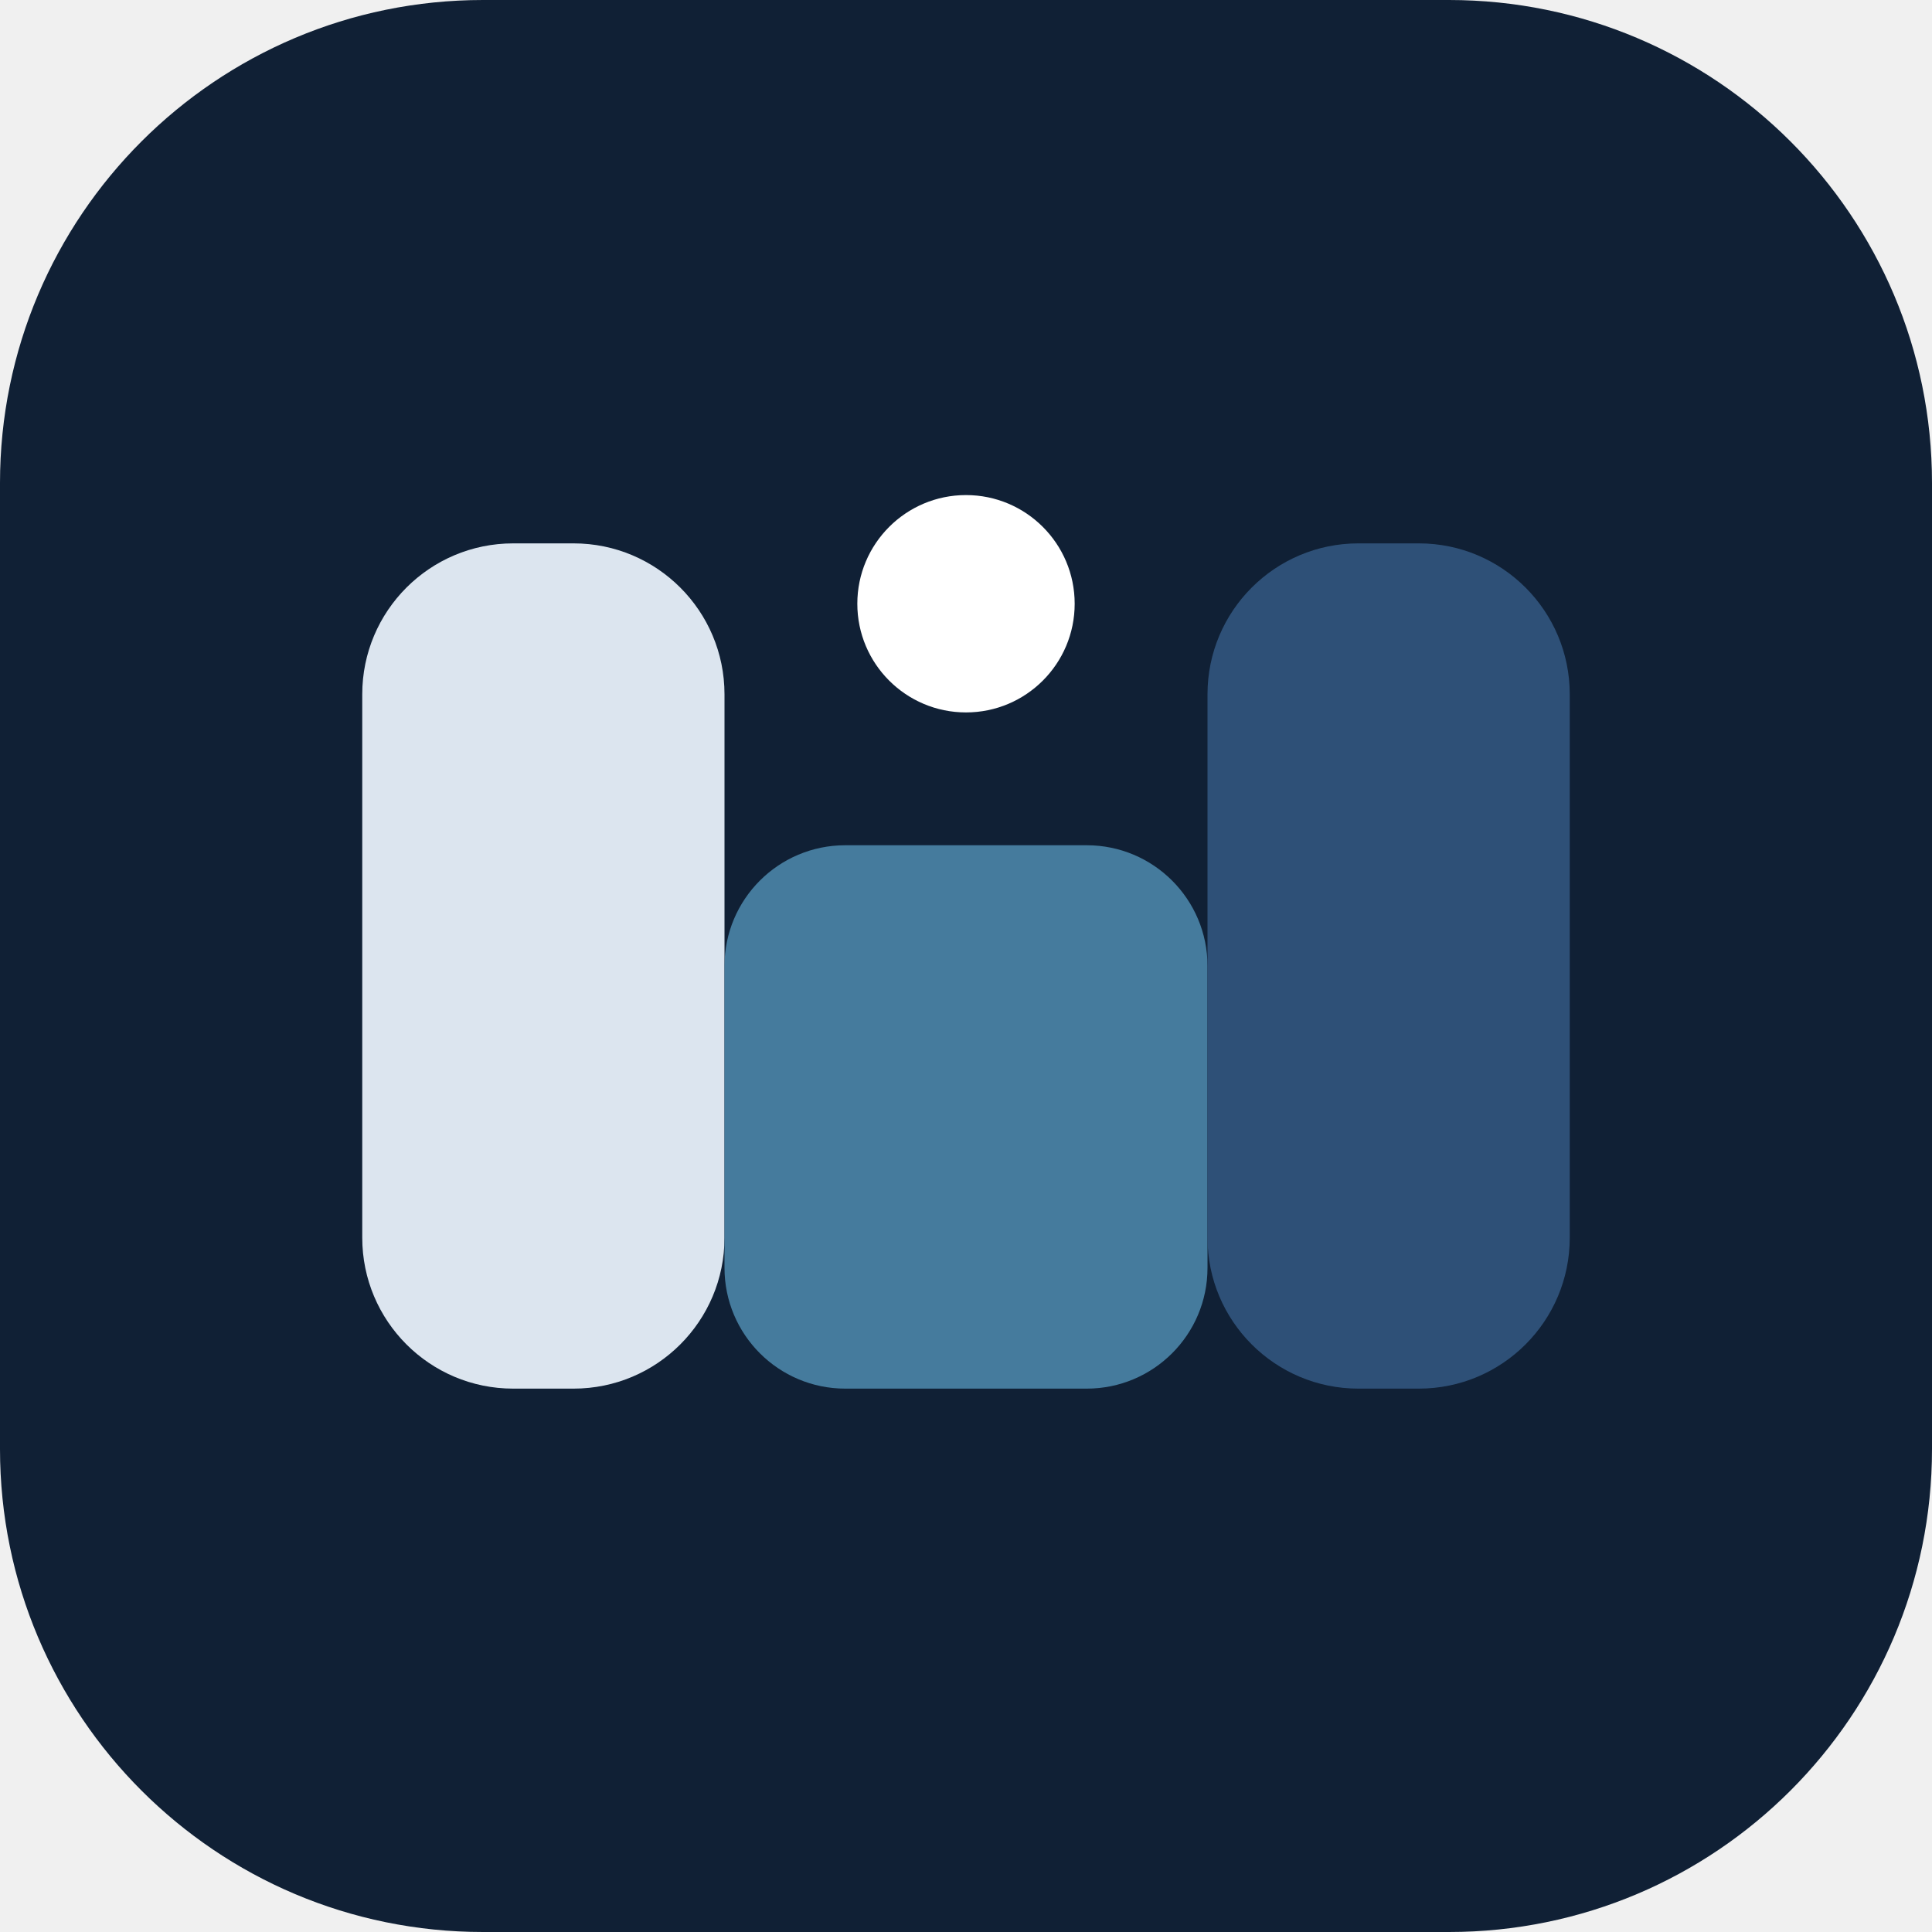
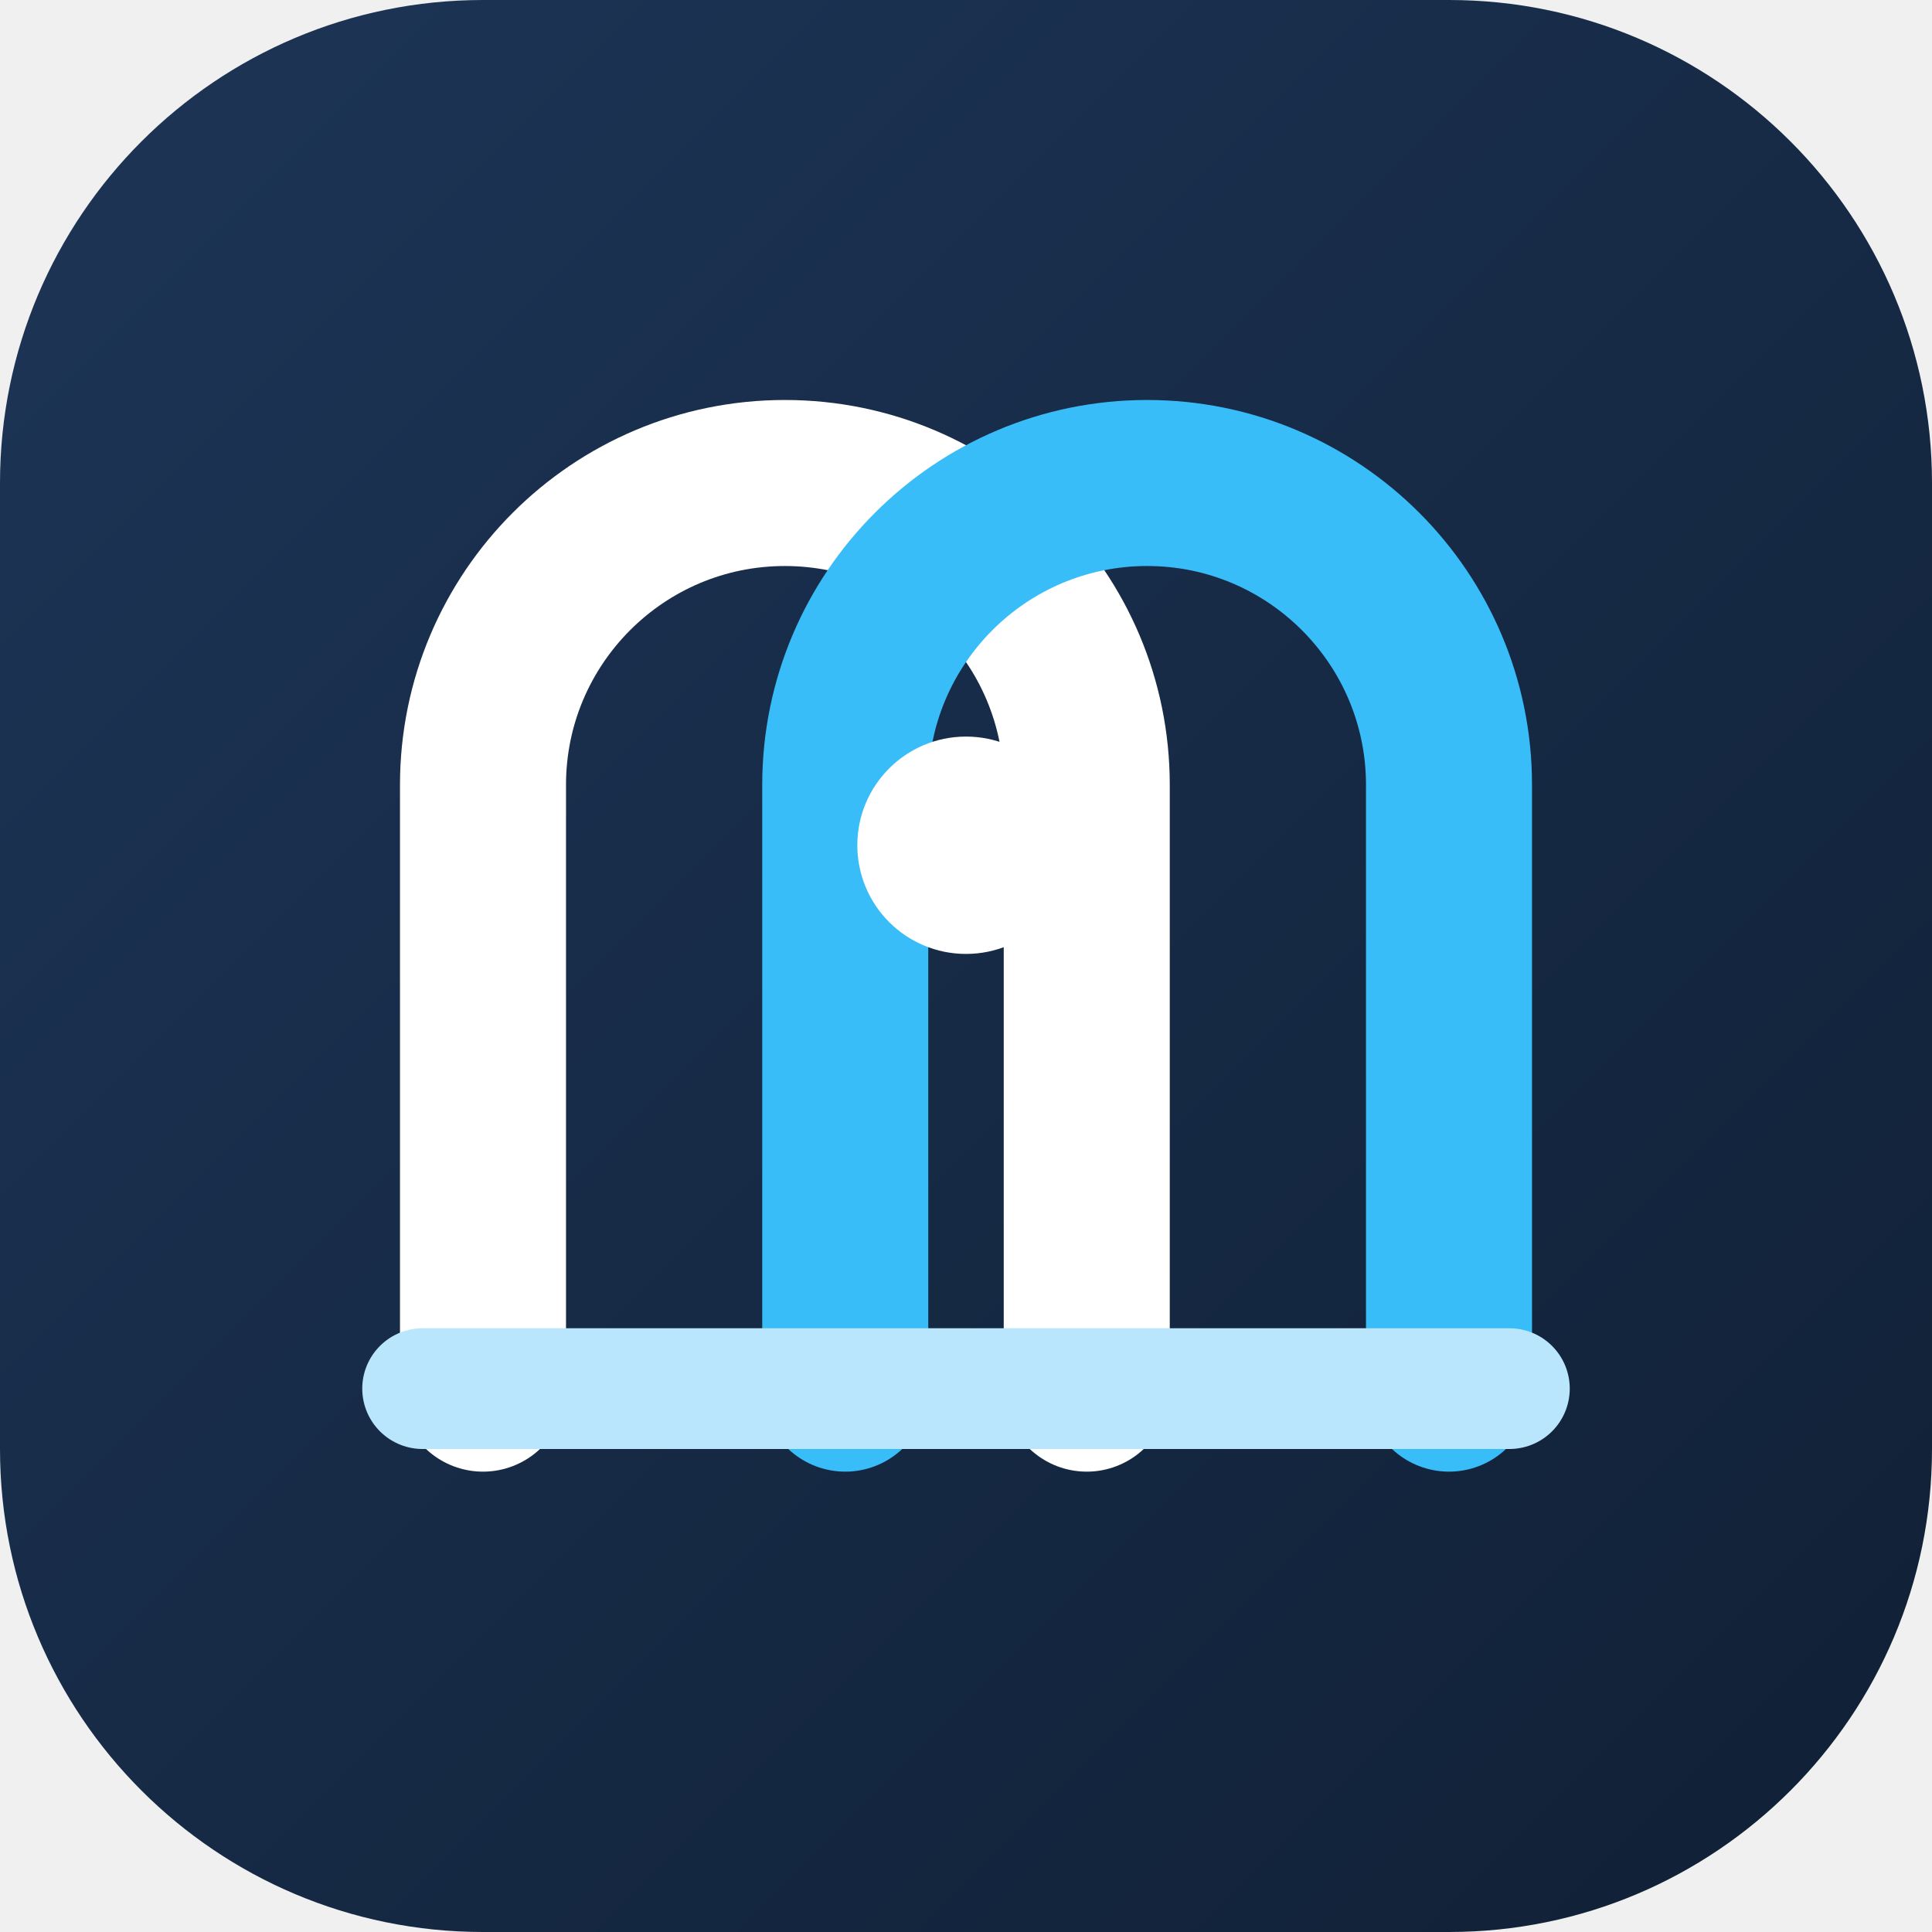
<svg xmlns="http://www.w3.org/2000/svg" viewBox="0 0 32 32" width="32" height="32" fill="none">
-   <rect width="32" height="32" rx="8" fill="#102035" />
-   <rect x="6" y="9" width="6" height="14" rx="2.5" fill="#DCE5EF" />
-   <rect x="12" y="14" width="8" height="9" rx="2" fill="#457B9D" />
-   <rect x="20" y="9" width="6" height="14" rx="2.5" fill="#2E5077" />
-   <circle cx="16" cy="10" r="1.8" fill="#FFFFFF" />
+   <defs>
+     <linearGradient id="fav-bg" x1="0" y1="0" x2="32" y2="32" gradientUnits="userSpaceOnUse">
+       <stop stop-color="#1D3557" />
+       <stop offset="100%" stop-color="#102035" />
+     </linearGradient>
+   </defs>
+   <rect width="32" height="32" rx="8" fill="url(#fav-bg)" />
+   <path d="M8 23V13C8 10.24 10.24 8 13 8C15.76 8 18 10.24 18 13V23" stroke="#FFFFFF" stroke-width="2.75" stroke-linecap="round" />
+   <path d="M14 23V13C14 10.24 16.24 8 19 8C21.76 8 24 10.24 24 13V23" stroke="#38BDF8" stroke-width="2.75" stroke-linecap="round" />
+   <path d="M7 23H25" stroke="#BAE6FD" stroke-width="2" stroke-linecap="round" />
+   <circle cx="16" cy="14" r="1.8" fill="#FFFFFF" />
</svg>
